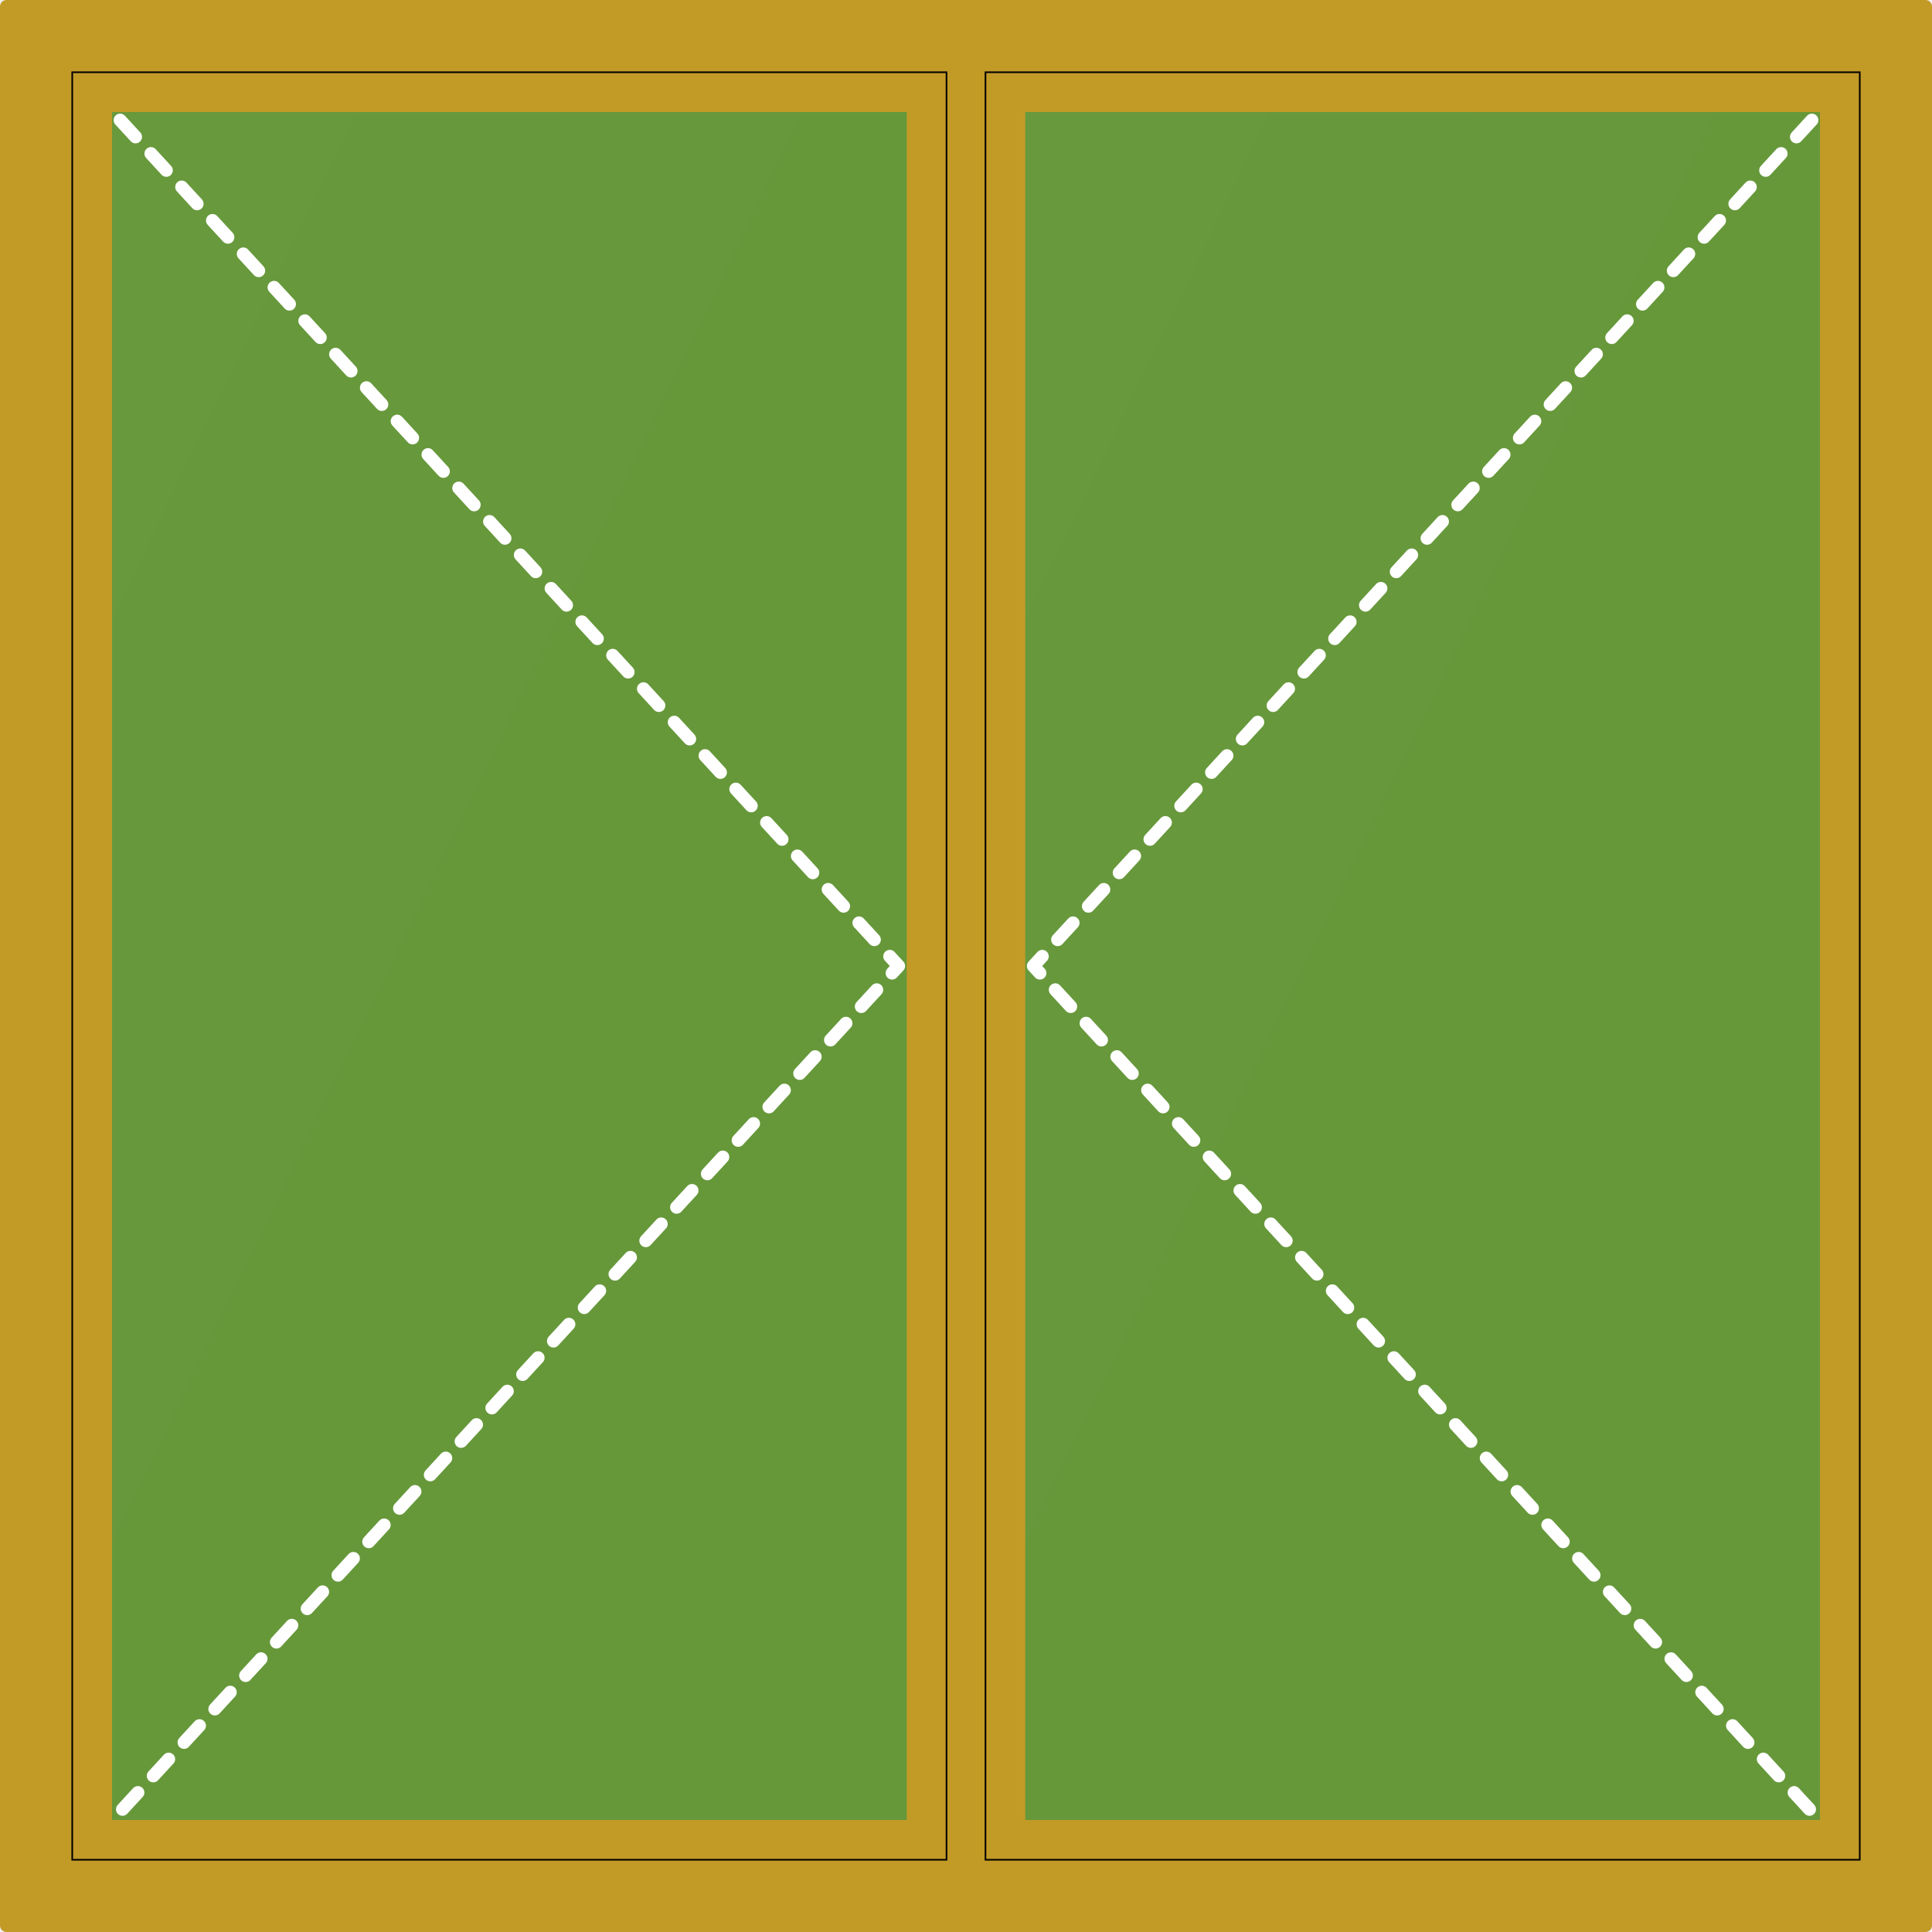
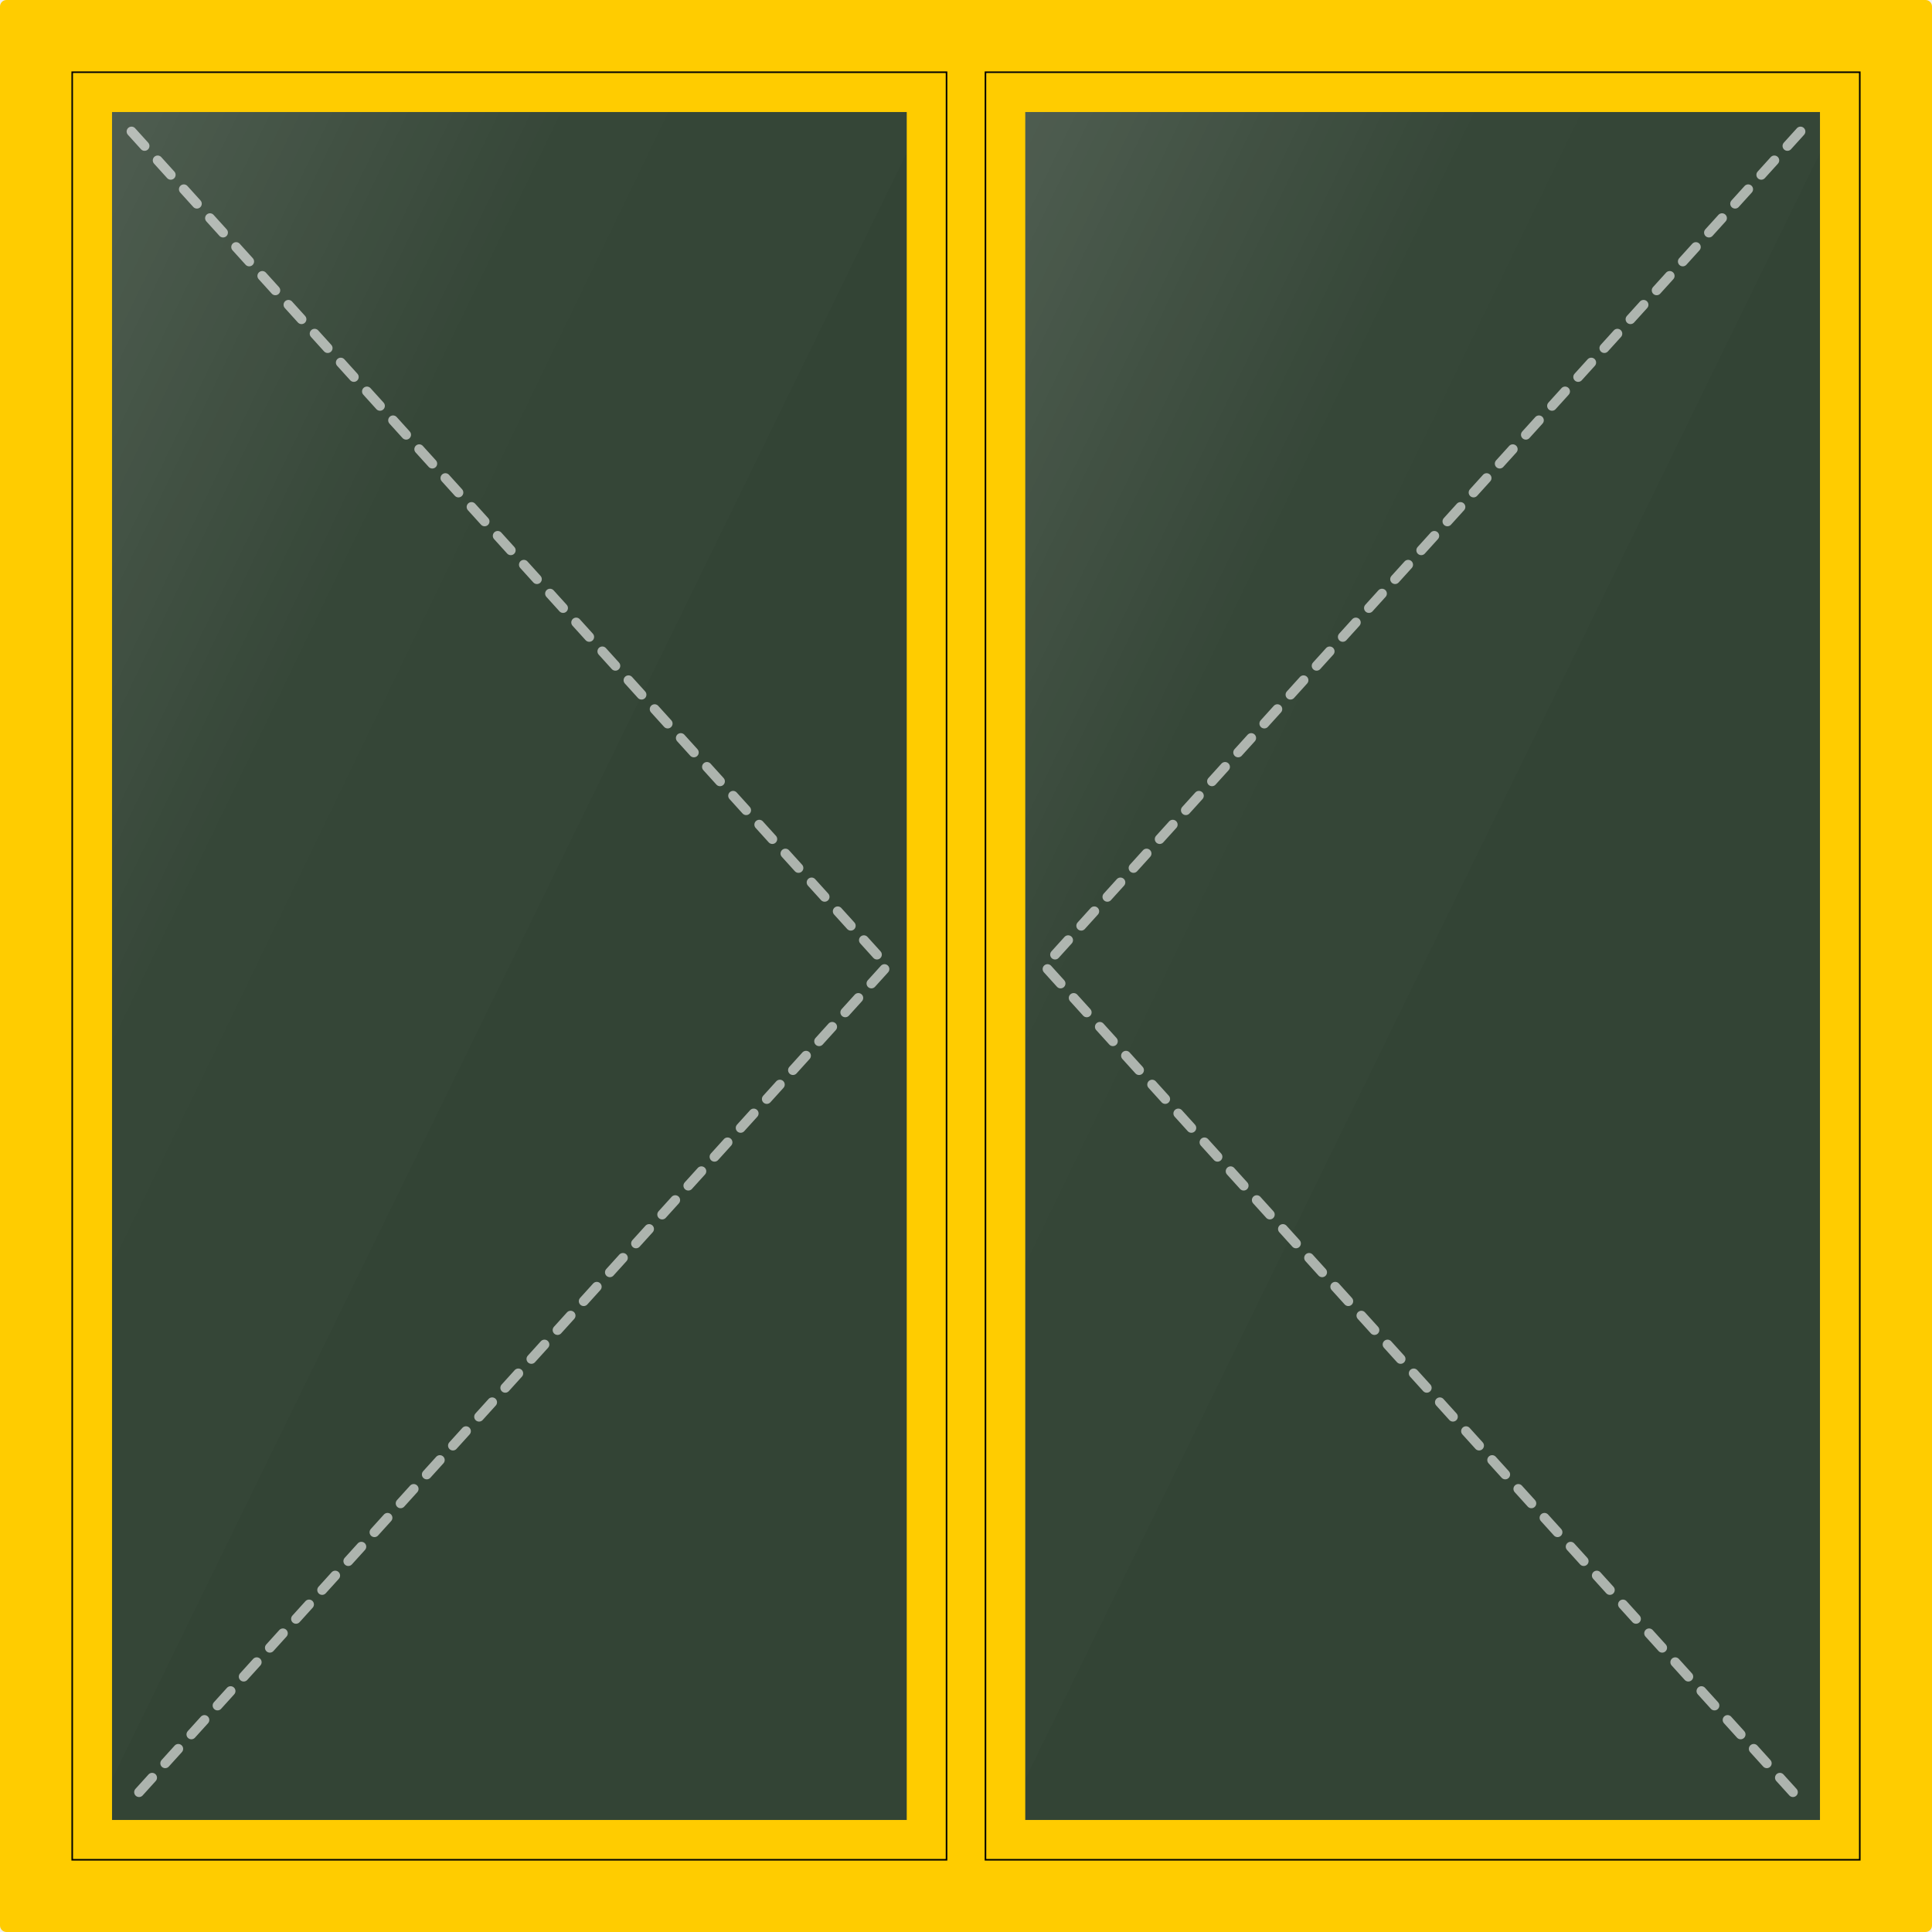
<svg xmlns="http://www.w3.org/2000/svg" viewBox="0 0 1190 1190" width="100%" height="100%">
  <style>
-         .frame-bg { fill: #c29b27; }
-         .glass-fixed { fill: rgba(40, 100, 180, 0.6); stroke: #000; stroke-width: 2; }
-         .glass-sash { fill: rgba(40, 150, 70, 0.6); stroke: #000; stroke-width: 2; }
-         .glass-highlight { fill: url(#glow); opacity: 0.15; }
-         .sash { fill: none; stroke: #c29b27; stroke-width: 24; }
-         .sash-door { fill: none; stroke: #c29b27; stroke-width: 30; }
-         .opening { fill: none; stroke: #FFFFFF; stroke-width: 8; stroke-dasharray: 14,14; stroke-linecap: round; stroke-linejoin: round; }
-         .slide-arrow { fill: none; stroke: #FFFFFF; stroke-width: 10; stroke-linecap: round; stroke-linejoin: round; }
-       </style>
+           .frame-bg { fill: #ffcc00; }
+           .glass-base { fill: #0f1012; stroke: #000; stroke-width: 2; }
+           .glass-f { fill: rgba(163, 210, 224, 0.25); }
+           .glass-s { fill: rgba(163, 224, 163, 0.25); }
+           .glass-highlight { fill: url(#glow); opacity: 0.15; }
+           .glass-reflection { fill: url(#reflection); opacity: 0.6; mix-blend-mode: overlay; }
+           .sash { fill: none; stroke: #ffcc00; stroke-width: 24; }
+           .opening { fill: none; stroke: rgba(255,255,255,0.6); stroke-width: 6; stroke-dasharray: 12, 12; stroke-linecap: round; stroke-linejoin: round; }
+         </style>
  <defs>
    <linearGradient id="glow" x1="0%" y1="0%" x2="100%" y2="100%">
-       <stop offset="0%" stop-color="#fff" stop-opacity="0.1" />
-       <stop offset="50%" stop-color="#fff" stop-opacity="0" />
+       <stop offset="0%" stop-color="#fff" stop-opacity="1" />
+       <stop offset="30%" stop-color="#fff" stop-opacity="0.1" />
+       <stop offset="100%" stop-color="#fff" stop-opacity="0" />
+     </linearGradient>
+     <linearGradient id="reflection" x1="0%" y1="0%" x2="100%" y2="100%">
+       <stop offset="0%" stop-color="#fff" stop-opacity="0.8" />
+       <stop offset="10%" stop-color="#fff" stop-opacity="0" />
+       <stop offset="90%" stop-color="#000" stop-opacity="0" />
+       <stop offset="100%" stop-color="#000" stop-opacity="0.5" />
+     </linearGradient>
+     <linearGradient id="frameGrad" x1="0%" y1="0%" x2="100%" y2="100%">
+       <stop offset="0%" stop-color="#ffea80" />
+       <stop offset="50%" stop-color="#ffcc00" />
+       <stop offset="100%" stop-color="#b38f00" />
+     </linearGradient>
+     <linearGradient id="glassFixedGrad" x1="0%" y1="0%" x2="100%" y2="100%">
+       <stop offset="0%" stop-color="rgba(163, 210, 224, 0.7)" />
+       <stop offset="40%" stop-color="rgba(103, 160, 184, 0.3)" />
+       <stop offset="100%" stop-color="rgba(20, 60, 80, 0.9)" />
+     </linearGradient>
+     <linearGradient id="glassSashGrad" x1="0%" y1="0%" x2="100%" y2="100%">
+       <stop offset="0%" stop-color="rgba(163, 224, 163, 0.7)" />
+       <stop offset="40%" stop-color="rgba(103, 184, 103, 0.3)" />
+       <stop offset="100%" stop-color="rgba(20, 80, 20, 0.9)" />
    </linearGradient>
  </defs>
  <rect class="frame-bg" x="0" y="0" width="1190" height="1190" rx="4" />
-   <rect class="glass-sash" x="45" y="45" width="537.5" height="1100" />
+   <rect class="glass-base" x="45" y="45" width="537.5" height="1100" />
+   <rect class="glass-s" x="45" y="45" width="537.5" height="1100" />
  <polygon class="glass-highlight" points="45,45 582.5,45 45,1145" />
  <rect class="sash" x="57" y="57" width="513.5" height="1076" />
-   <polyline class="opening" points="74,74 553.5,595 74,1116" />
-   <rect class="glass-sash" x="607.5" y="45" width="537.5" height="1100" />
+   <polyline class="opening" points="81,81 546.5,595 81,1109" />
+   <rect class="glass-base" x="607.5" y="45" width="537.5" height="1100" />
+   <rect class="glass-s" x="607.5" y="45" width="537.5" height="1100" />
  <polygon class="glass-highlight" points="607.5,45 1145,45 607.5,1145" />
  <rect class="sash" x="619.5" y="57" width="513.5" height="1076" />
-   <polyline class="opening" points="1116,74 636.5,595 1116,1116" />
+   <polyline class="opening" points="1109,81 643.5,595 1109,1109" />
</svg>
